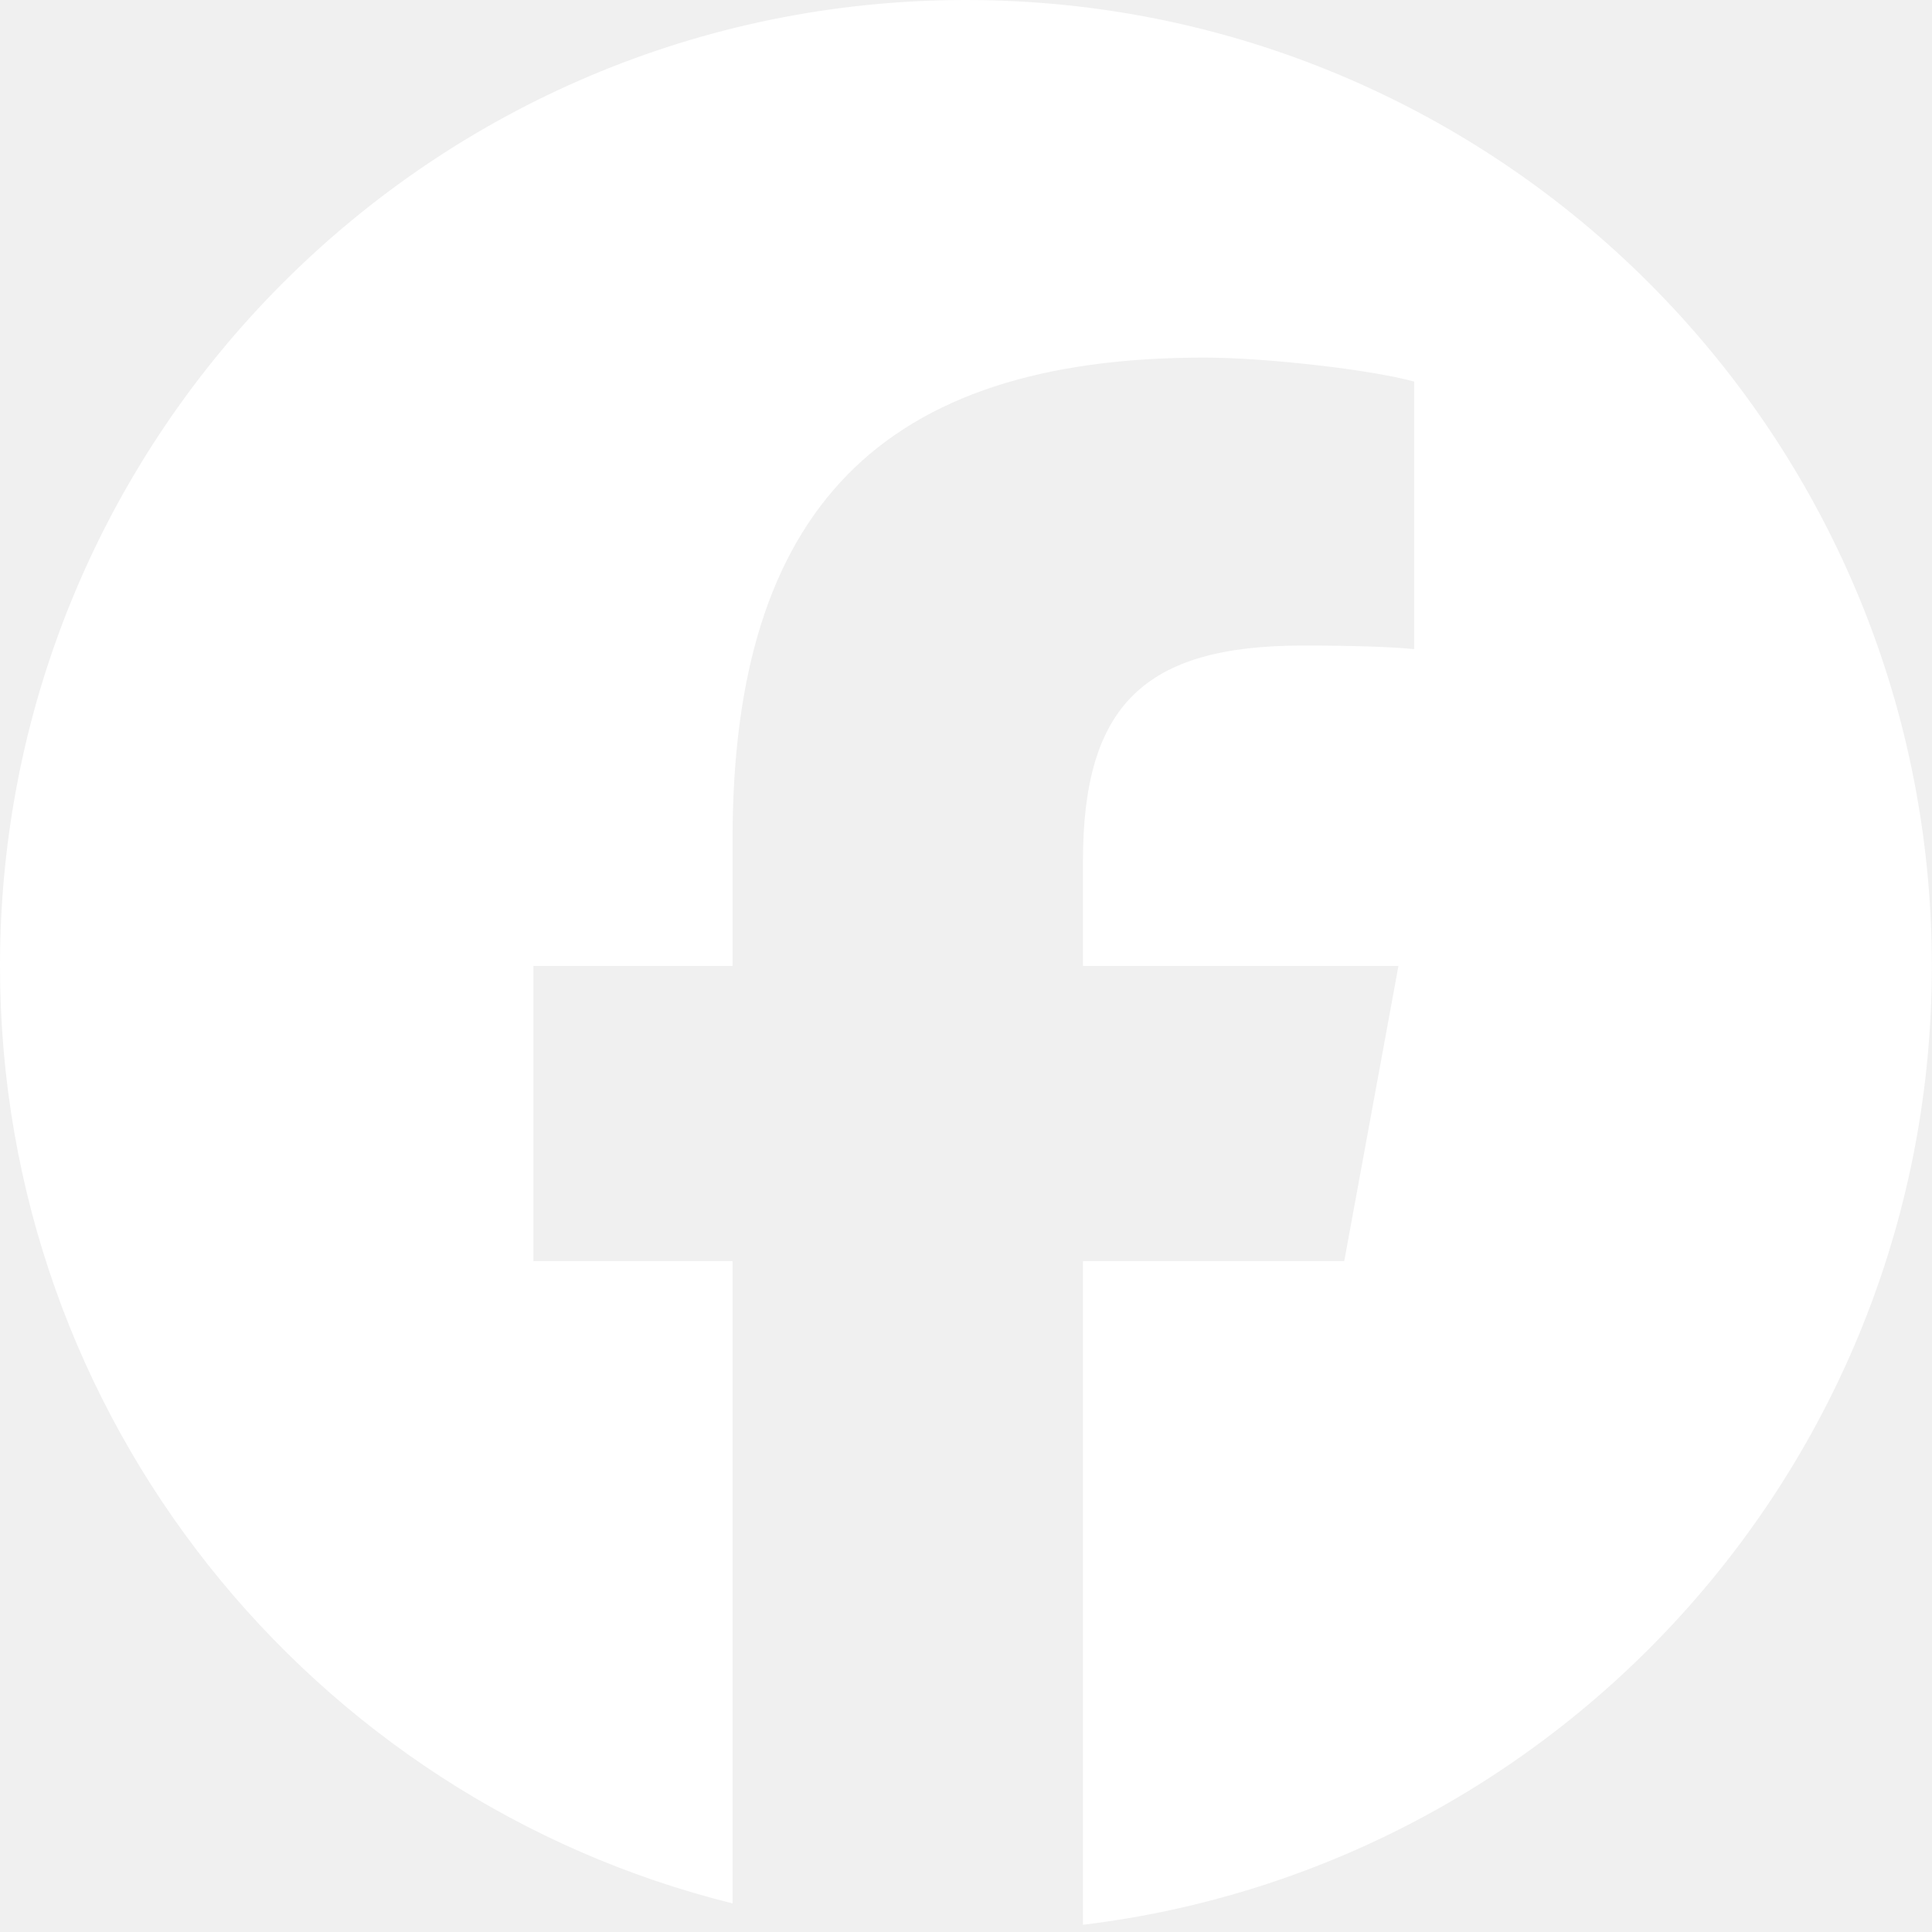
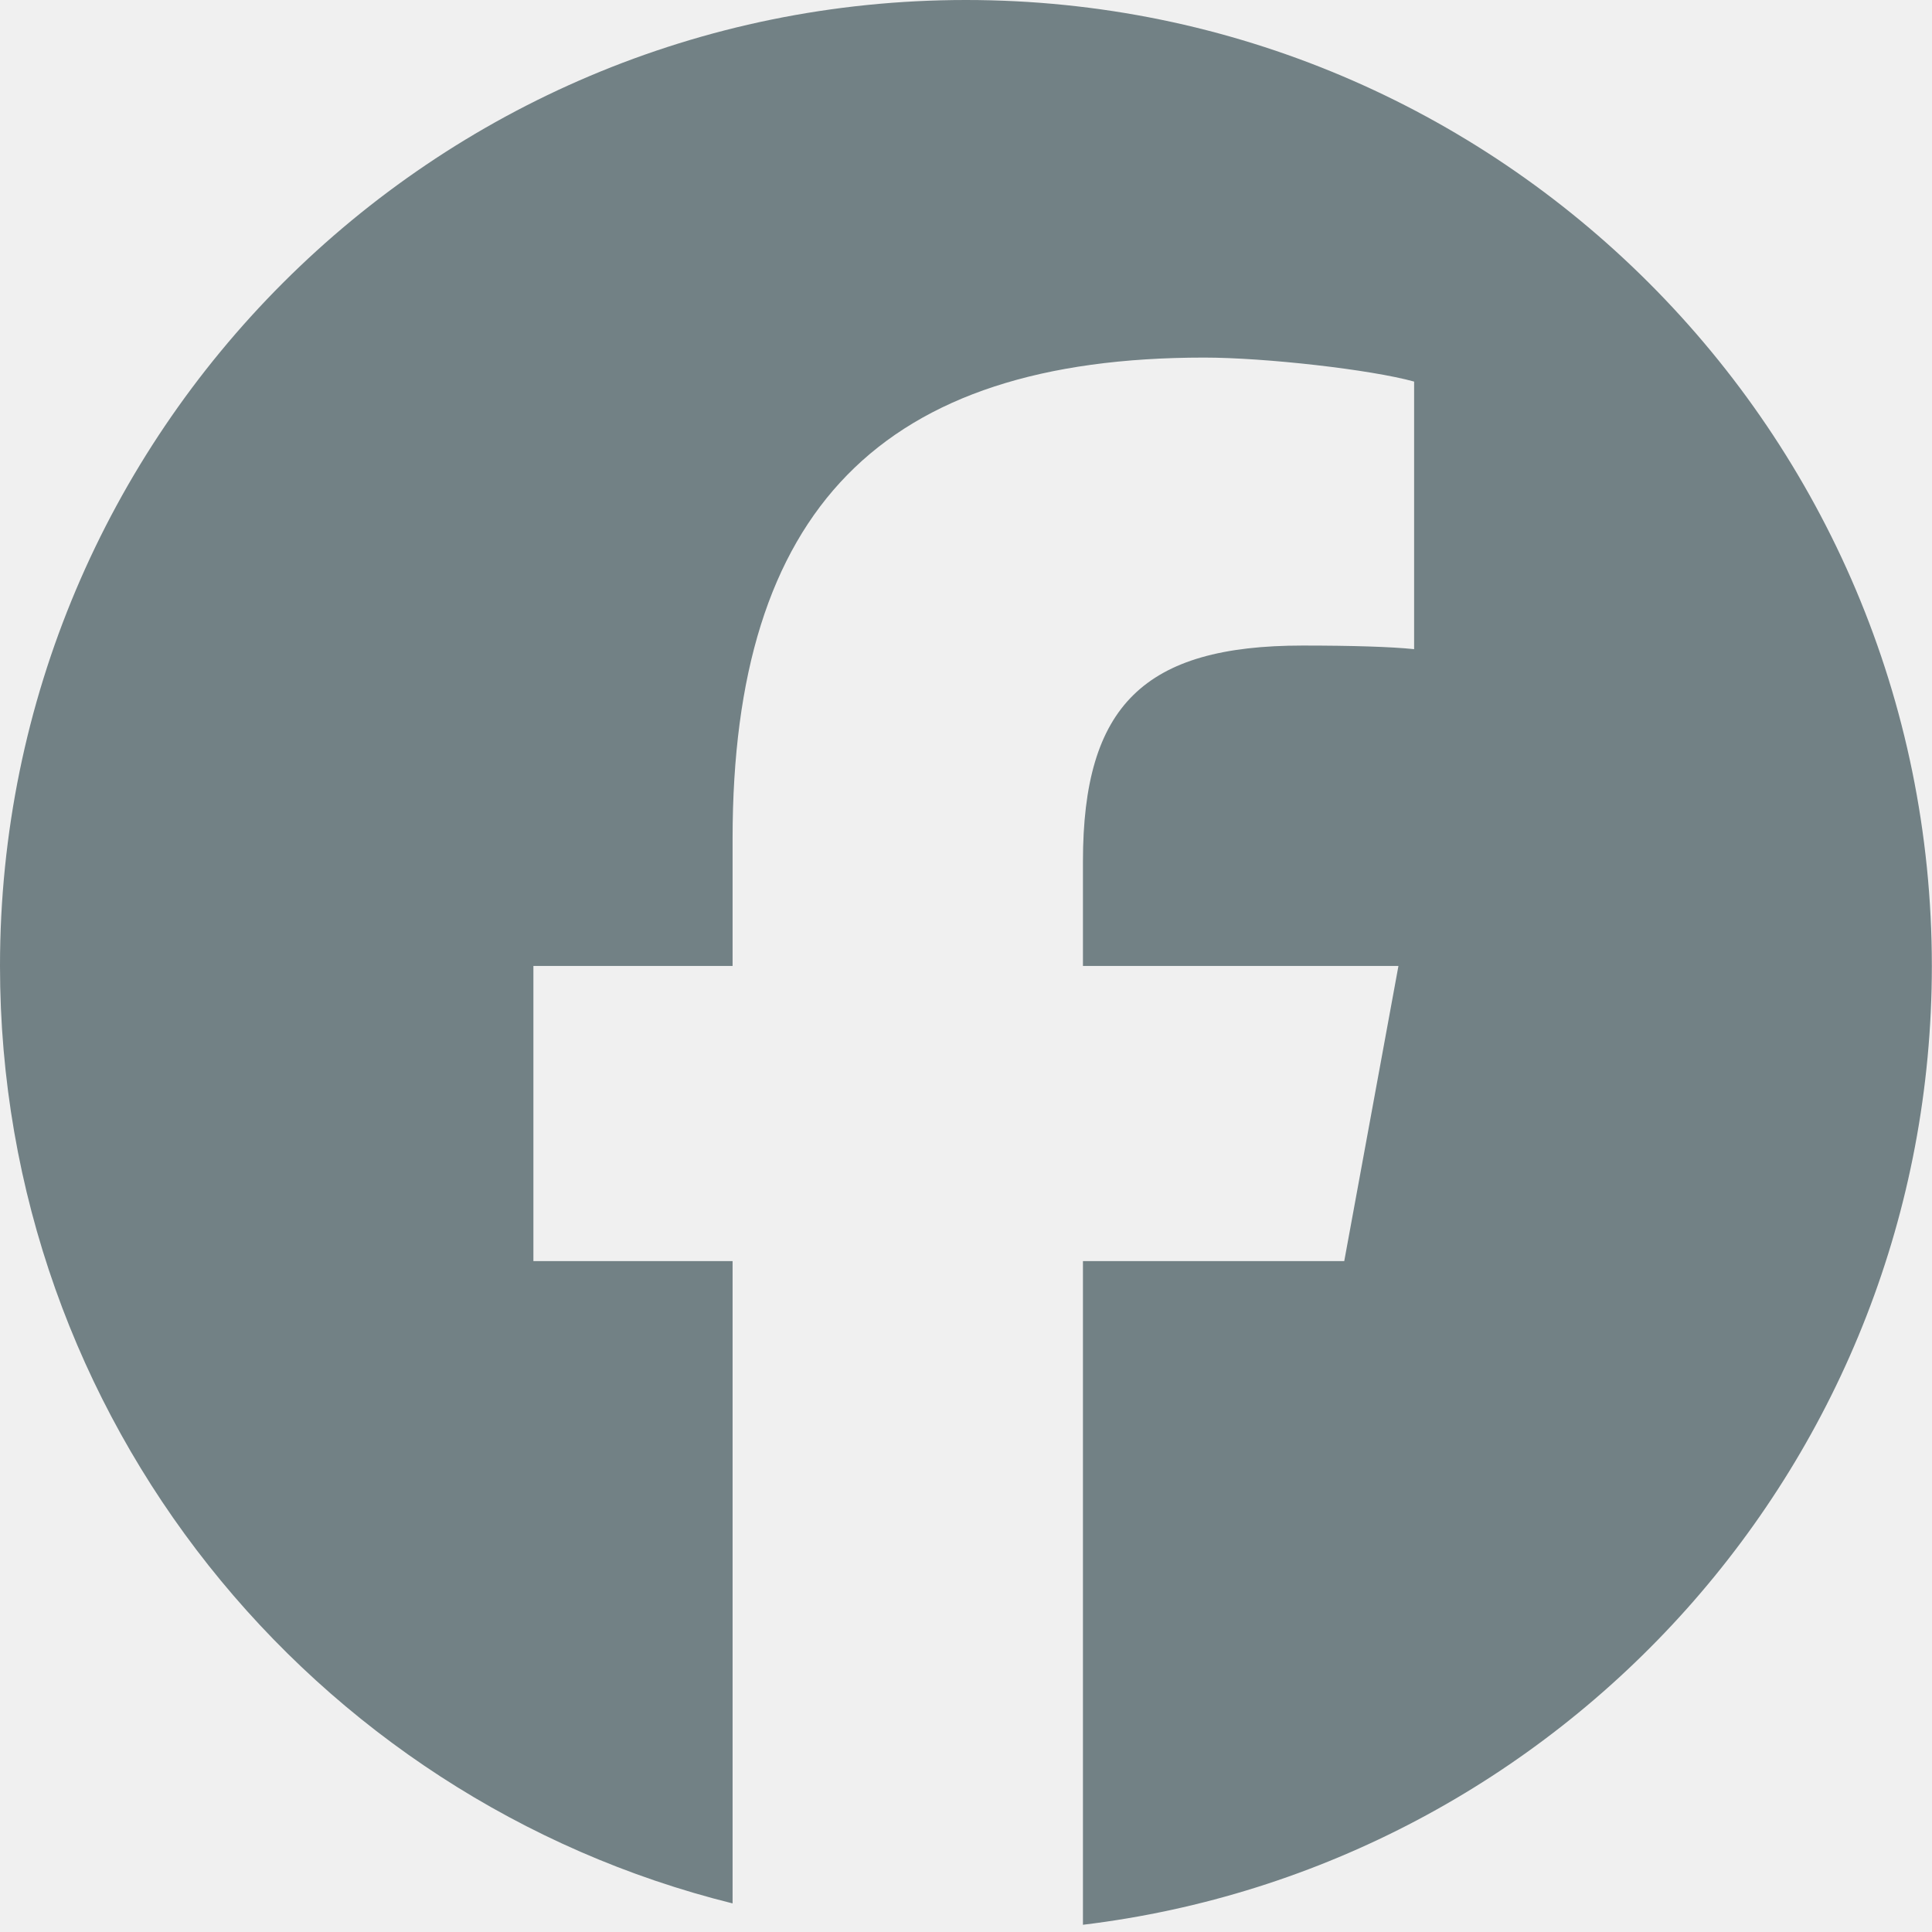
<svg xmlns="http://www.w3.org/2000/svg" width="100%" height="100%" viewBox="0 0 2778 2778" version="1.1" xml:space="preserve" style="fill-rule:evenodd;clip-rule:evenodd;stroke-linejoin:round;stroke-miterlimit:2;">
  <g id="g17">
    <g id="g19">
      <g id="g21">
        <g id="g27">
-           <path id="path29" d="M2777.78,1388.89c-0,-767.061 -621.828,-1388.89 -1388.89,-1388.89c-767.061,0 -1388.89,621.828 -1388.89,1388.89c0,651.361 448.417,1197.9 1053.37,1347.99l-0,-923.567l-286.4,0l-0,-424.422l286.4,-0l-0,-182.883c-0,-472.734 213.933,-691.845 678.044,-691.845c87.989,0 239.817,17.25 301.928,34.506l-0,384.744c-32.783,-3.45 -89.717,-5.178 -160.456,-5.178c-227.739,0 -315.733,86.267 -315.733,310.556l-0,150.1l453.661,-0l-77.933,424.422l-375.728,0l-0,954.295c687.7,-83.062 1220.63,-668.617 1220.63,-1378.72" style="fill:#fff;fill-rule:nonzero;" />
+           <path id="path29" d="M2777.78,1388.89c-0,-767.061 -621.828,-1388.89 -1388.89,-1388.89c-767.061,0 -1388.89,621.828 -1388.89,1388.89c0,651.361 448.417,1197.9 1053.37,1347.99l-0,-923.567l-286.4,0l-0,-424.422l286.4,-0l-0,-182.883c-0,-472.734 213.933,-691.845 678.044,-691.845c87.989,0 239.817,17.25 301.928,34.506l-0,384.744c-32.783,-3.45 -89.717,-5.178 -160.456,-5.178c-227.739,0 -315.733,86.267 -315.733,310.556l-0,150.1l453.661,-0l-77.933,424.422l-375.728,0l-0,954.295c687.7,-83.062 1220.63,-668.617 1220.63,-1378.72" style="fill:#728185;fill-rule:nonzero;" />
        </g>
      </g>
    </g>
  </g>
</svg>
